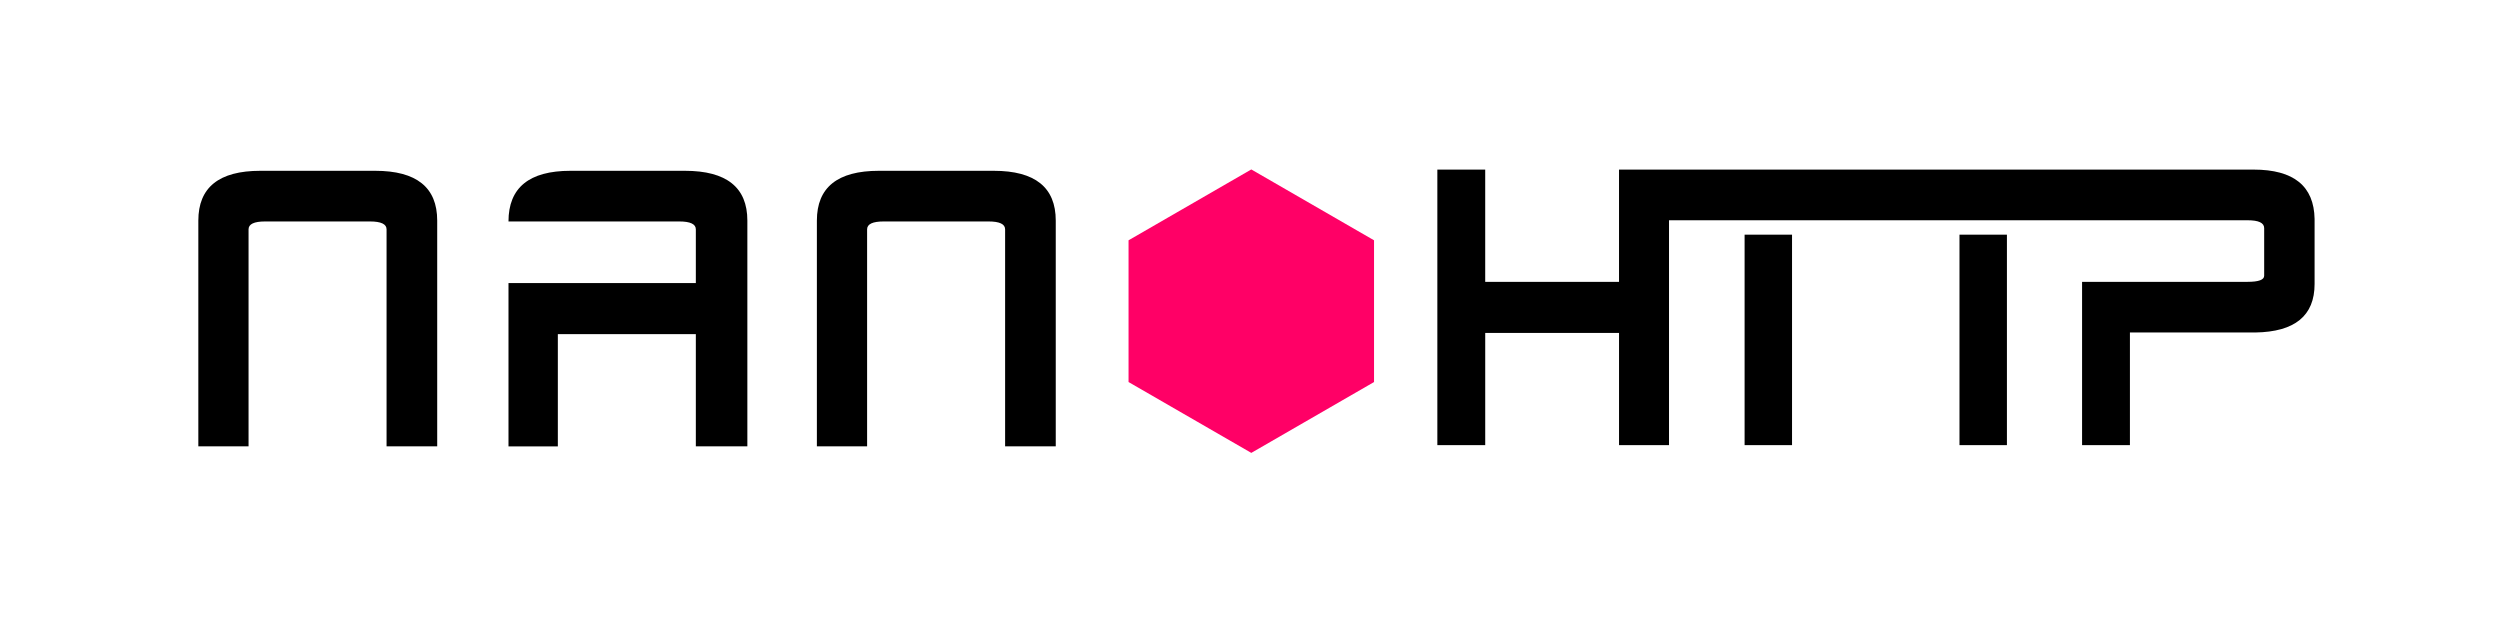
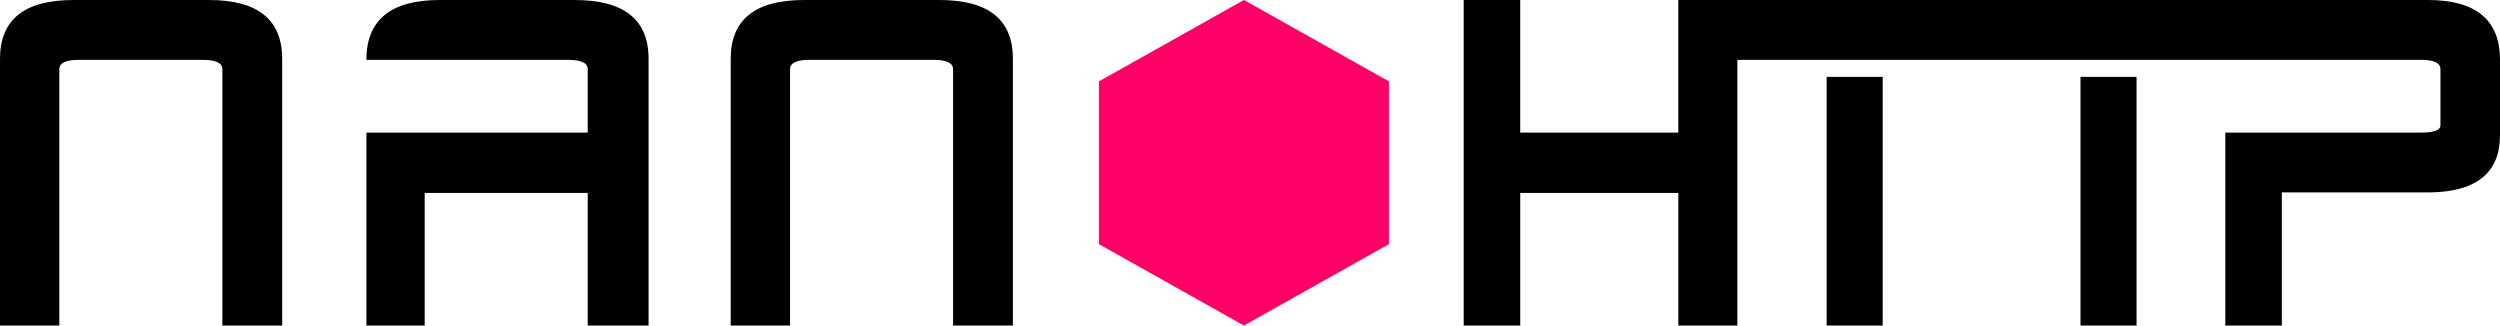
- <svg xmlns="http://www.w3.org/2000/svg" version="1.1" id="svg2" viewBox="0 0 400 100" height="100" width="400">
+ <svg xmlns="http://www.w3.org/2000/svg" version="1.1" id="svg2" viewBox="0 0 338.6 44.09" height="44.09" width="338.6">
  <defs id="defs4" />
-   <g transform="translate(0,-952.3622)" id="layer1">
+   <g transform="translate(-2.4567479e-6,-1008.272)" id="layer1">
    <g id="g4199" transform="matrix(0.9999919,0,0,0.9999919,0.253185,139.4946)">
-       <g transform="matrix(1.463208,0,0,1.463208,-432.2031,368.8361)" style="font-style:normal;font-variant:normal;font-weight:normal;font-stretch:normal;font-size:10px;line-height:108%;font-family:Vazir;-inkscape-font-specification:'Vazir, Normal';text-align:end;letter-spacing:0px;word-spacing:0px;writing-mode:lr-tb;text-anchor:end;fill:black;fill-opacity:1;stroke:none;stroke-width:1px;stroke-linecap:butt;stroke-linejoin:miter;stroke-opacity:1" id="flowRoot4146">
-         <path d="m 337.477,352.278 5.539,0 0,-24.688 q 0,-5.444 -6.781,-5.444 l -12.559,0 q -6.781,0 -6.781,5.444 l 0,24.688 5.492,0 0,-23.733 q 0,-0.86 1.815,-0.86 l 11.461,0 q 1.815,0 1.815,0.86 l 0,23.733 z" style="font-style:normal;font-variant:normal;font-weight:bold;font-stretch:normal;font-size:47.753px;font-family:'Radio Space Bold';-inkscape-font-specification:'Radio Space Bold, Bold';letter-spacing:2.388px;fill:black" id="path4224" />
-         <path d="m 371.296,352.278 5.635,0 0,-24.688 q 0,-5.444 -6.829,-5.444 l -12.511,0 q -6.781,0 -6.781,5.539 l 18.672,0 q 1.815,0 1.815,0.86 l 0,5.874 -20.486,0 0,17.86 5.396,0 0,-12.273 15.09,0 0,12.273 z" style="font-style:normal;font-variant:normal;font-weight:bold;font-stretch:normal;font-size:47.753px;font-family:'Radio Space Bold';-inkscape-font-specification:'Radio Space Bold, Bold';letter-spacing:2.388px;fill:black" id="path4226" />
-         <path d="m 405.115,352.278 5.539,0 0,-24.688 q 0,-5.444 -6.781,-5.444 l -12.559,0 q -6.781,0 -6.781,5.444 l 0,24.688 5.492,0 0,-23.733 q 0,-0.86 1.815,-0.86 l 11.461,0 q 1.815,0 1.815,0.86 l 0,23.733 z" style="font-style:normal;font-variant:normal;font-weight:bold;font-stretch:normal;font-size:47.753px;font-family:'Radio Space Bold';-inkscape-font-specification:'Radio Space Bold, Bold';letter-spacing:2.388px;fill:black" id="path4228" />
+       <g transform="matrix(1.463208,0,0,1.463208,-463.9372,397.4192)" style="font-style:normal;font-variant:normal;font-weight:normal;font-stretch:normal;font-size:10px;line-height:108%;font-family:Vazir;-inkscape-font-specification:'Vazir, Normal';text-align:end;letter-spacing:0px;word-spacing:0px;writing-mode:lr-tb;text-anchor:end;fill:#000000;fill-opacity:1;stroke:none;stroke-width:1px;stroke-linecap:butt;stroke-linejoin:miter;stroke-opacity:1" id="flowRoot4146">
+         <path d="m 337.477,352.278 5.539,0 0,-24.688 q 0,-5.444 -6.781,-5.444 l -12.559,0 q -6.781,0 -6.781,5.444 l 0,24.688 5.492,0 0,-23.733 q 0,-0.86 1.815,-0.86 l 11.461,0 q 1.815,0 1.815,0.86 l 0,23.733 z" style="font-style:normal;font-variant:normal;font-weight:bold;font-stretch:normal;font-size:47.753px;font-family:'Radio Space Bold';-inkscape-font-specification:'Radio Space Bold, Bold';letter-spacing:2.388px;fill:#000000" id="path4224" />
+         <path d="m 371.296,352.278 5.635,0 0,-24.688 q 0,-5.444 -6.829,-5.444 l -12.511,0 q -6.781,0 -6.781,5.539 l 18.672,0 q 1.815,0 1.815,0.86 l 0,5.874 -20.486,0 0,17.86 5.396,0 0,-12.273 15.09,0 0,12.273 z" style="font-style:normal;font-variant:normal;font-weight:bold;font-stretch:normal;font-size:47.753px;font-family:'Radio Space Bold';-inkscape-font-specification:'Radio Space Bold, Bold';letter-spacing:2.388px;fill:#000000" id="path4226" />
+         <path d="m 405.115,352.278 5.539,0 0,-24.688 q 0,-5.444 -6.781,-5.444 l -12.559,0 q -6.781,0 -6.781,5.444 l 0,24.688 5.492,0 0,-23.733 q 0,-0.86 1.815,-0.86 l 11.461,0 q 1.815,0 1.815,0.86 l 0,23.733 z" style="font-style:normal;font-variant:normal;font-weight:bold;font-stretch:normal;font-size:47.753px;font-family:'Radio Space Bold';-inkscape-font-specification:'Radio Space Bold, Bold';letter-spacing:2.388px;fill:#000000" id="path4228" />
      </g>
-       <path style="opacity:1;fill:#f06;fill-opacity:1;stroke:none;stroke-width:0.123;stroke-linecap:round;stroke-linejoin:round;stroke-miterlimit:4;stroke-dasharray:none;stroke-dashoffset:0;stroke-opacity:1" id="path4144" d="m 219.594,874 -19.639,11.338 -19.639,-11.338 0,-22.677 19.639,-11.338 19.639,11.338 z" />
-       <g transform="matrix(2.976067,0,0,3.068663,231.8227,-1838.127)" style="font-style:normal;font-variant:normal;font-weight:normal;font-stretch:normal;font-size:4.188px;line-height:108%;font-family:Vazir;-inkscape-font-specification:'Vazir, Normal';text-align:end;letter-spacing:0px;word-spacing:0px;writing-mode:lr-tb;text-anchor:end;fill:black;fill-opacity:1;stroke:none;stroke-width:1px;stroke-linecap:butt;stroke-linejoin:miter;stroke-opacity:1" id="flowRoot4146-3">
-         <path style="font-style:normal;font-variant:normal;font-weight:bold;font-stretch:normal;font-size:22.77px;font-family:'Radio Space Bold';-inkscape-font-specification:'Radio Space Bold, Bold';letter-spacing:-3.433px;fill:black" d="m 114.729,10.221 0,22.045 3.83,0 0,-8.979 10.705,0 0,8.979 3.998,0 0,-17.992 c 15.477,0 32.529,0 46.293,0 0.881,0 1.32,0.21 1.32,0.629 l 0,3.809 c 0,0.326 -0.439,0.488 -1.32,0.488 l -13.248,0 0,13.066 3.828,0 0,-9.014 10.029,0 c 3.162,-0.047 4.744,-1.338 4.744,-3.877 l 0,-5.205 c -0.045,-2.632 -1.671,-3.949 -4.879,-3.949 -17.054,0 -35.062,0 -50.766,0 l 0,8.979 -10.705,0 0,-8.979 z m 24.58,5.205 0,16.84 3.795,0 0,-16.84 z m 17.191,0 0,16.84 3.795,0 0,-16.84 z" transform="matrix(0.6720333,0,0,0.6517548,-77.80679,866.0759)" id="path4231" />
+       <path style="opacity:1;fill:#ff0066;fill-opacity:1;stroke:none;stroke-width:0.123;stroke-linecap:round;stroke-linejoin:round;stroke-miterlimit:4;stroke-dasharray:none;stroke-dashoffset:0;stroke-opacity:1" id="path4144" d="m 187.86,901.852 -19.639,11.023 -19.639,-11.023 0,-22.045 19.639,-11.023 19.639,11.023 z" />
+       <g transform="matrix(2.976067,0,0,3.068663,200.0885,-1809.352)" style="font-style:normal;font-variant:normal;font-weight:normal;font-stretch:normal;font-size:4.188px;line-height:108%;font-family:Vazir;-inkscape-font-specification:'Vazir, Normal';text-align:end;letter-spacing:0px;word-spacing:0px;writing-mode:lr-tb;text-anchor:end;fill:#000000;fill-opacity:1;stroke:none;stroke-width:1px;stroke-linecap:butt;stroke-linejoin:miter;stroke-opacity:1" id="flowRoot4146-3">
+         <path style="font-style:normal;font-variant:normal;font-weight:bold;font-stretch:normal;font-size:22.77px;font-family:'Radio Space Bold';-inkscape-font-specification:'Radio Space Bold, Bold';letter-spacing:-3.433px;fill:#000000" d="m 114.729,10.221 0,22.045 3.83,0 0,-8.979 10.705,0 0,8.979 3.998,0 0,-17.992 c 15.477,0 32.529,0 46.293,0 0.881,0 1.32,0.21 1.32,0.629 l 0,3.809 c 0,0.326 -0.439,0.488 -1.32,0.488 l -13.248,0 0,13.066 3.828,0 0,-9.014 10.029,0 c 3.162,-0.047 4.744,-1.338 4.744,-3.877 l 0,-5.205 c -0.045,-2.632 -1.671,-3.949 -4.879,-3.949 -17.054,0 -35.062,0 -50.766,0 l 0,8.979 -10.705,0 0,-8.979 z m 24.58,5.205 0,16.84 3.795,0 0,-16.84 z m 17.191,0 0,16.84 3.795,0 0,-16.84 z" transform="matrix(0.6720333,0,0,0.6517548,-77.80679,866.0759)" id="path4231" />
      </g>
    </g>
  </g>
</svg>
